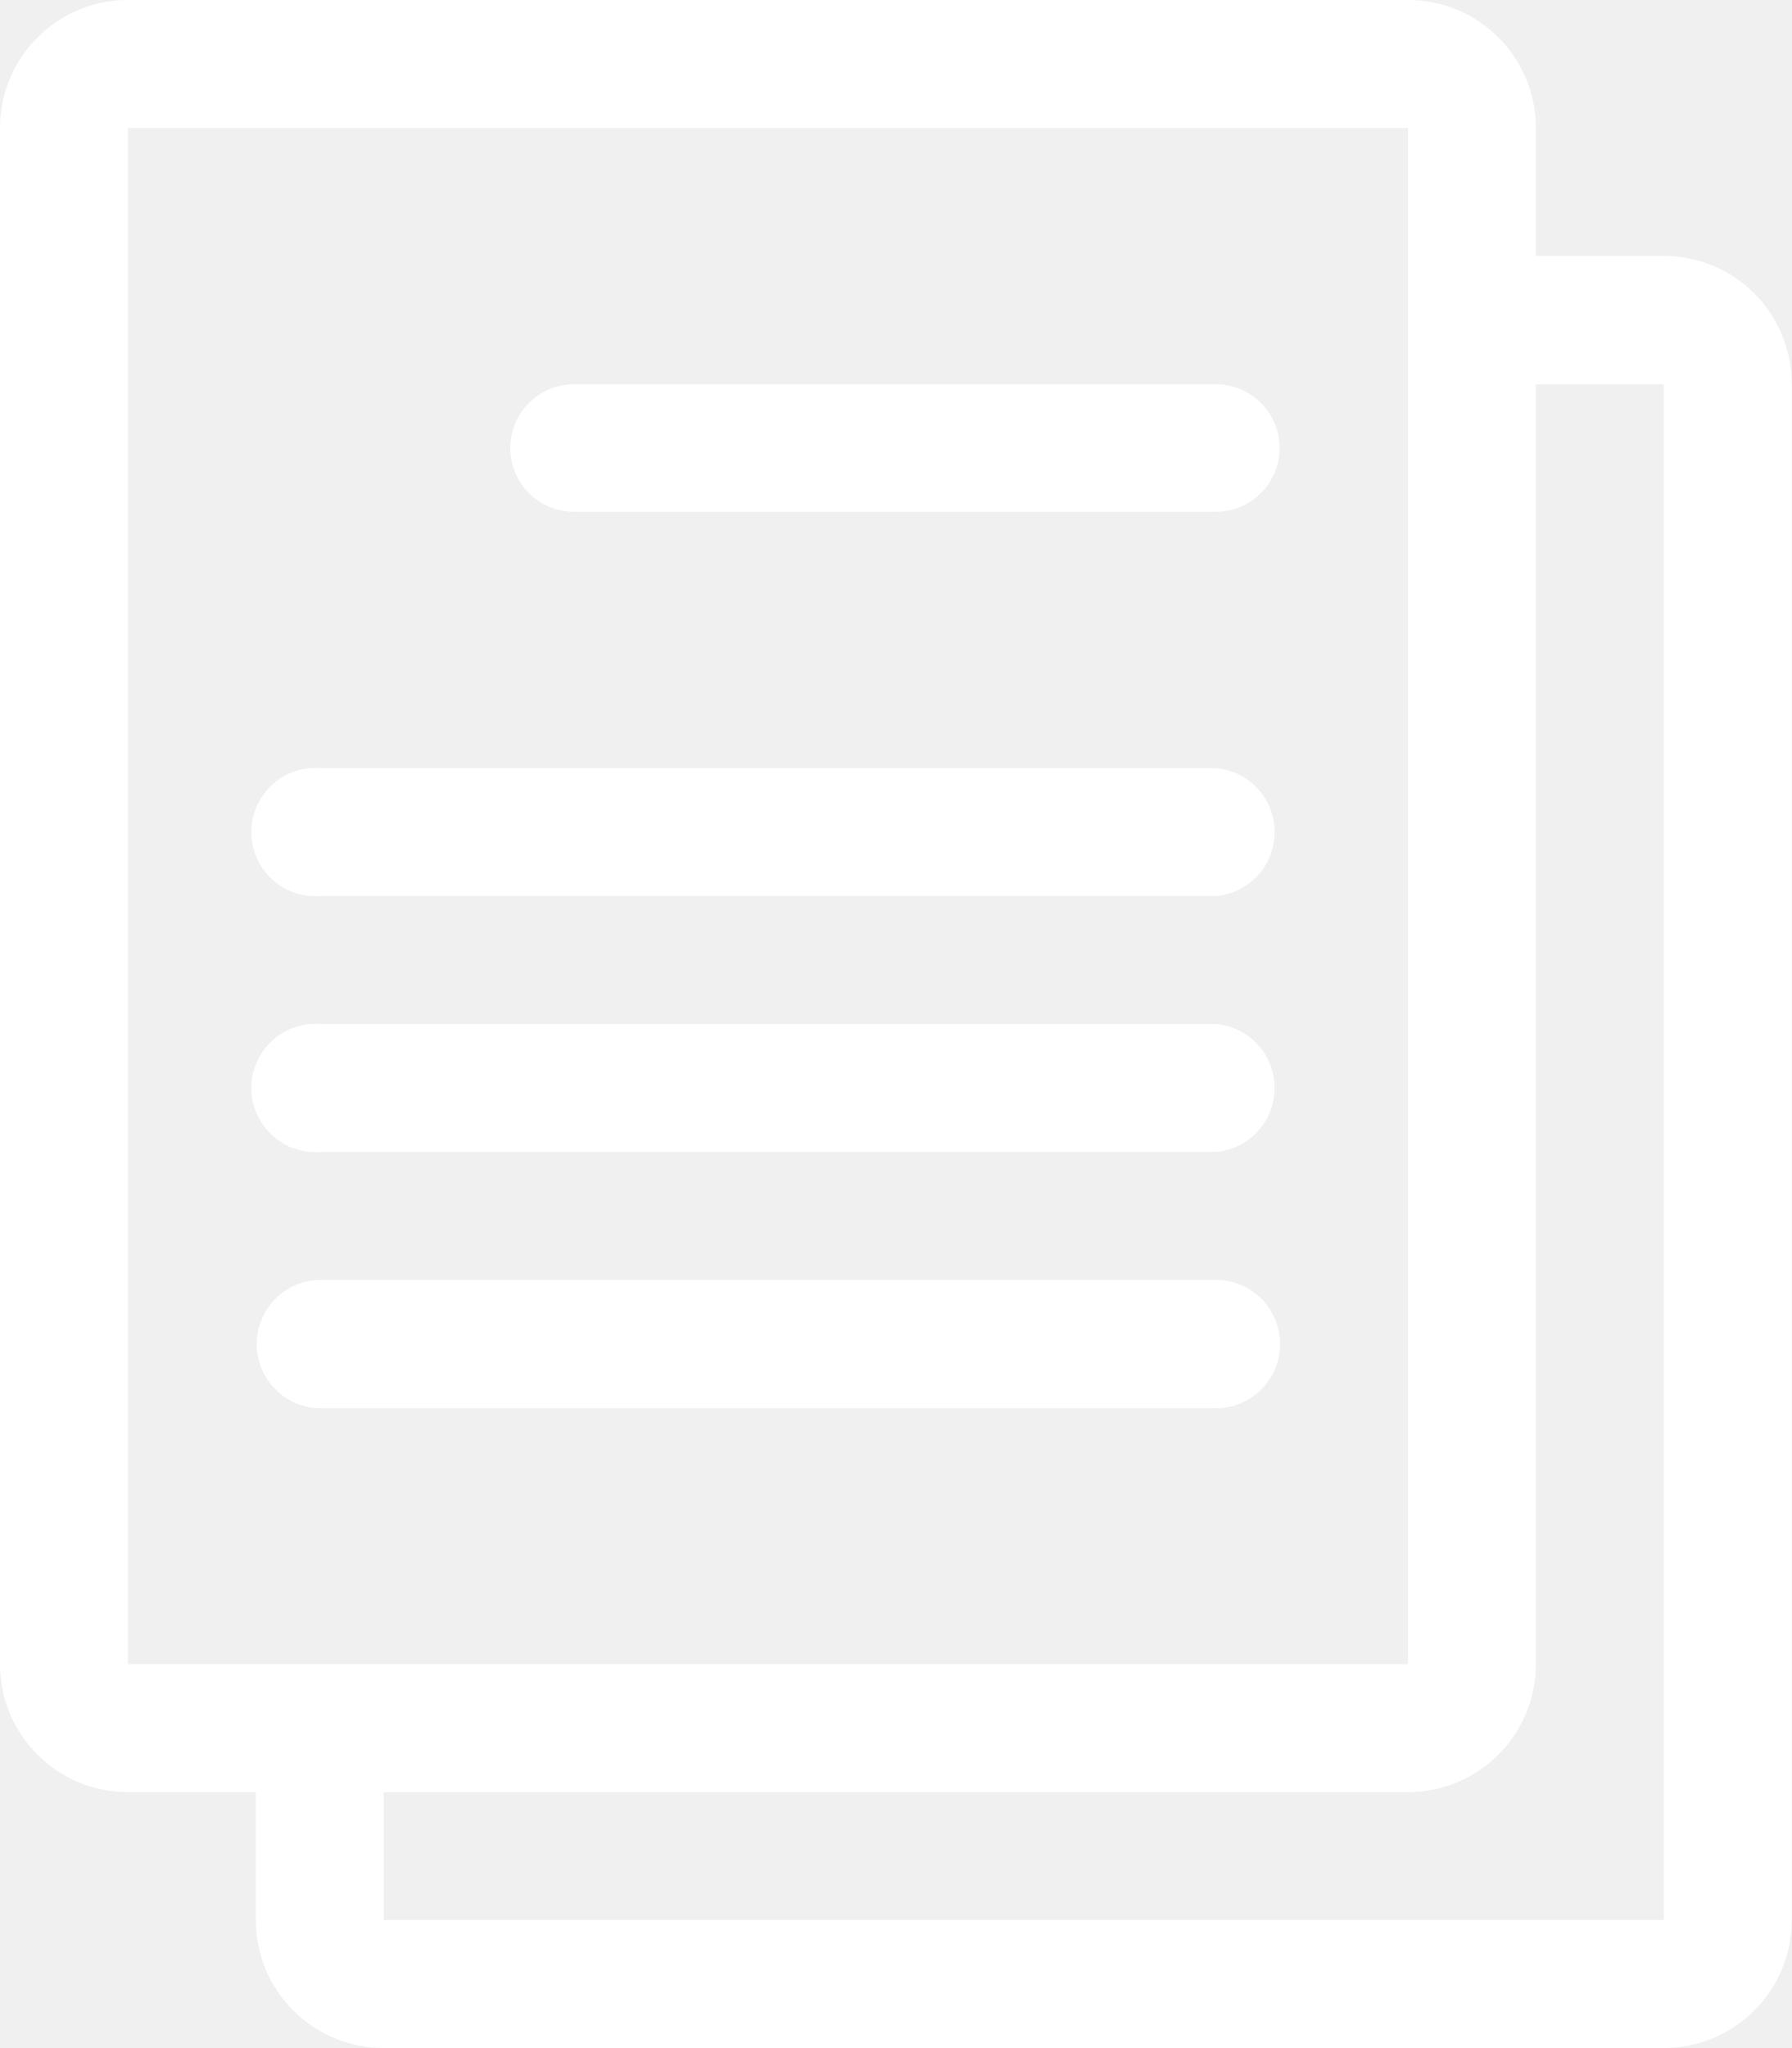
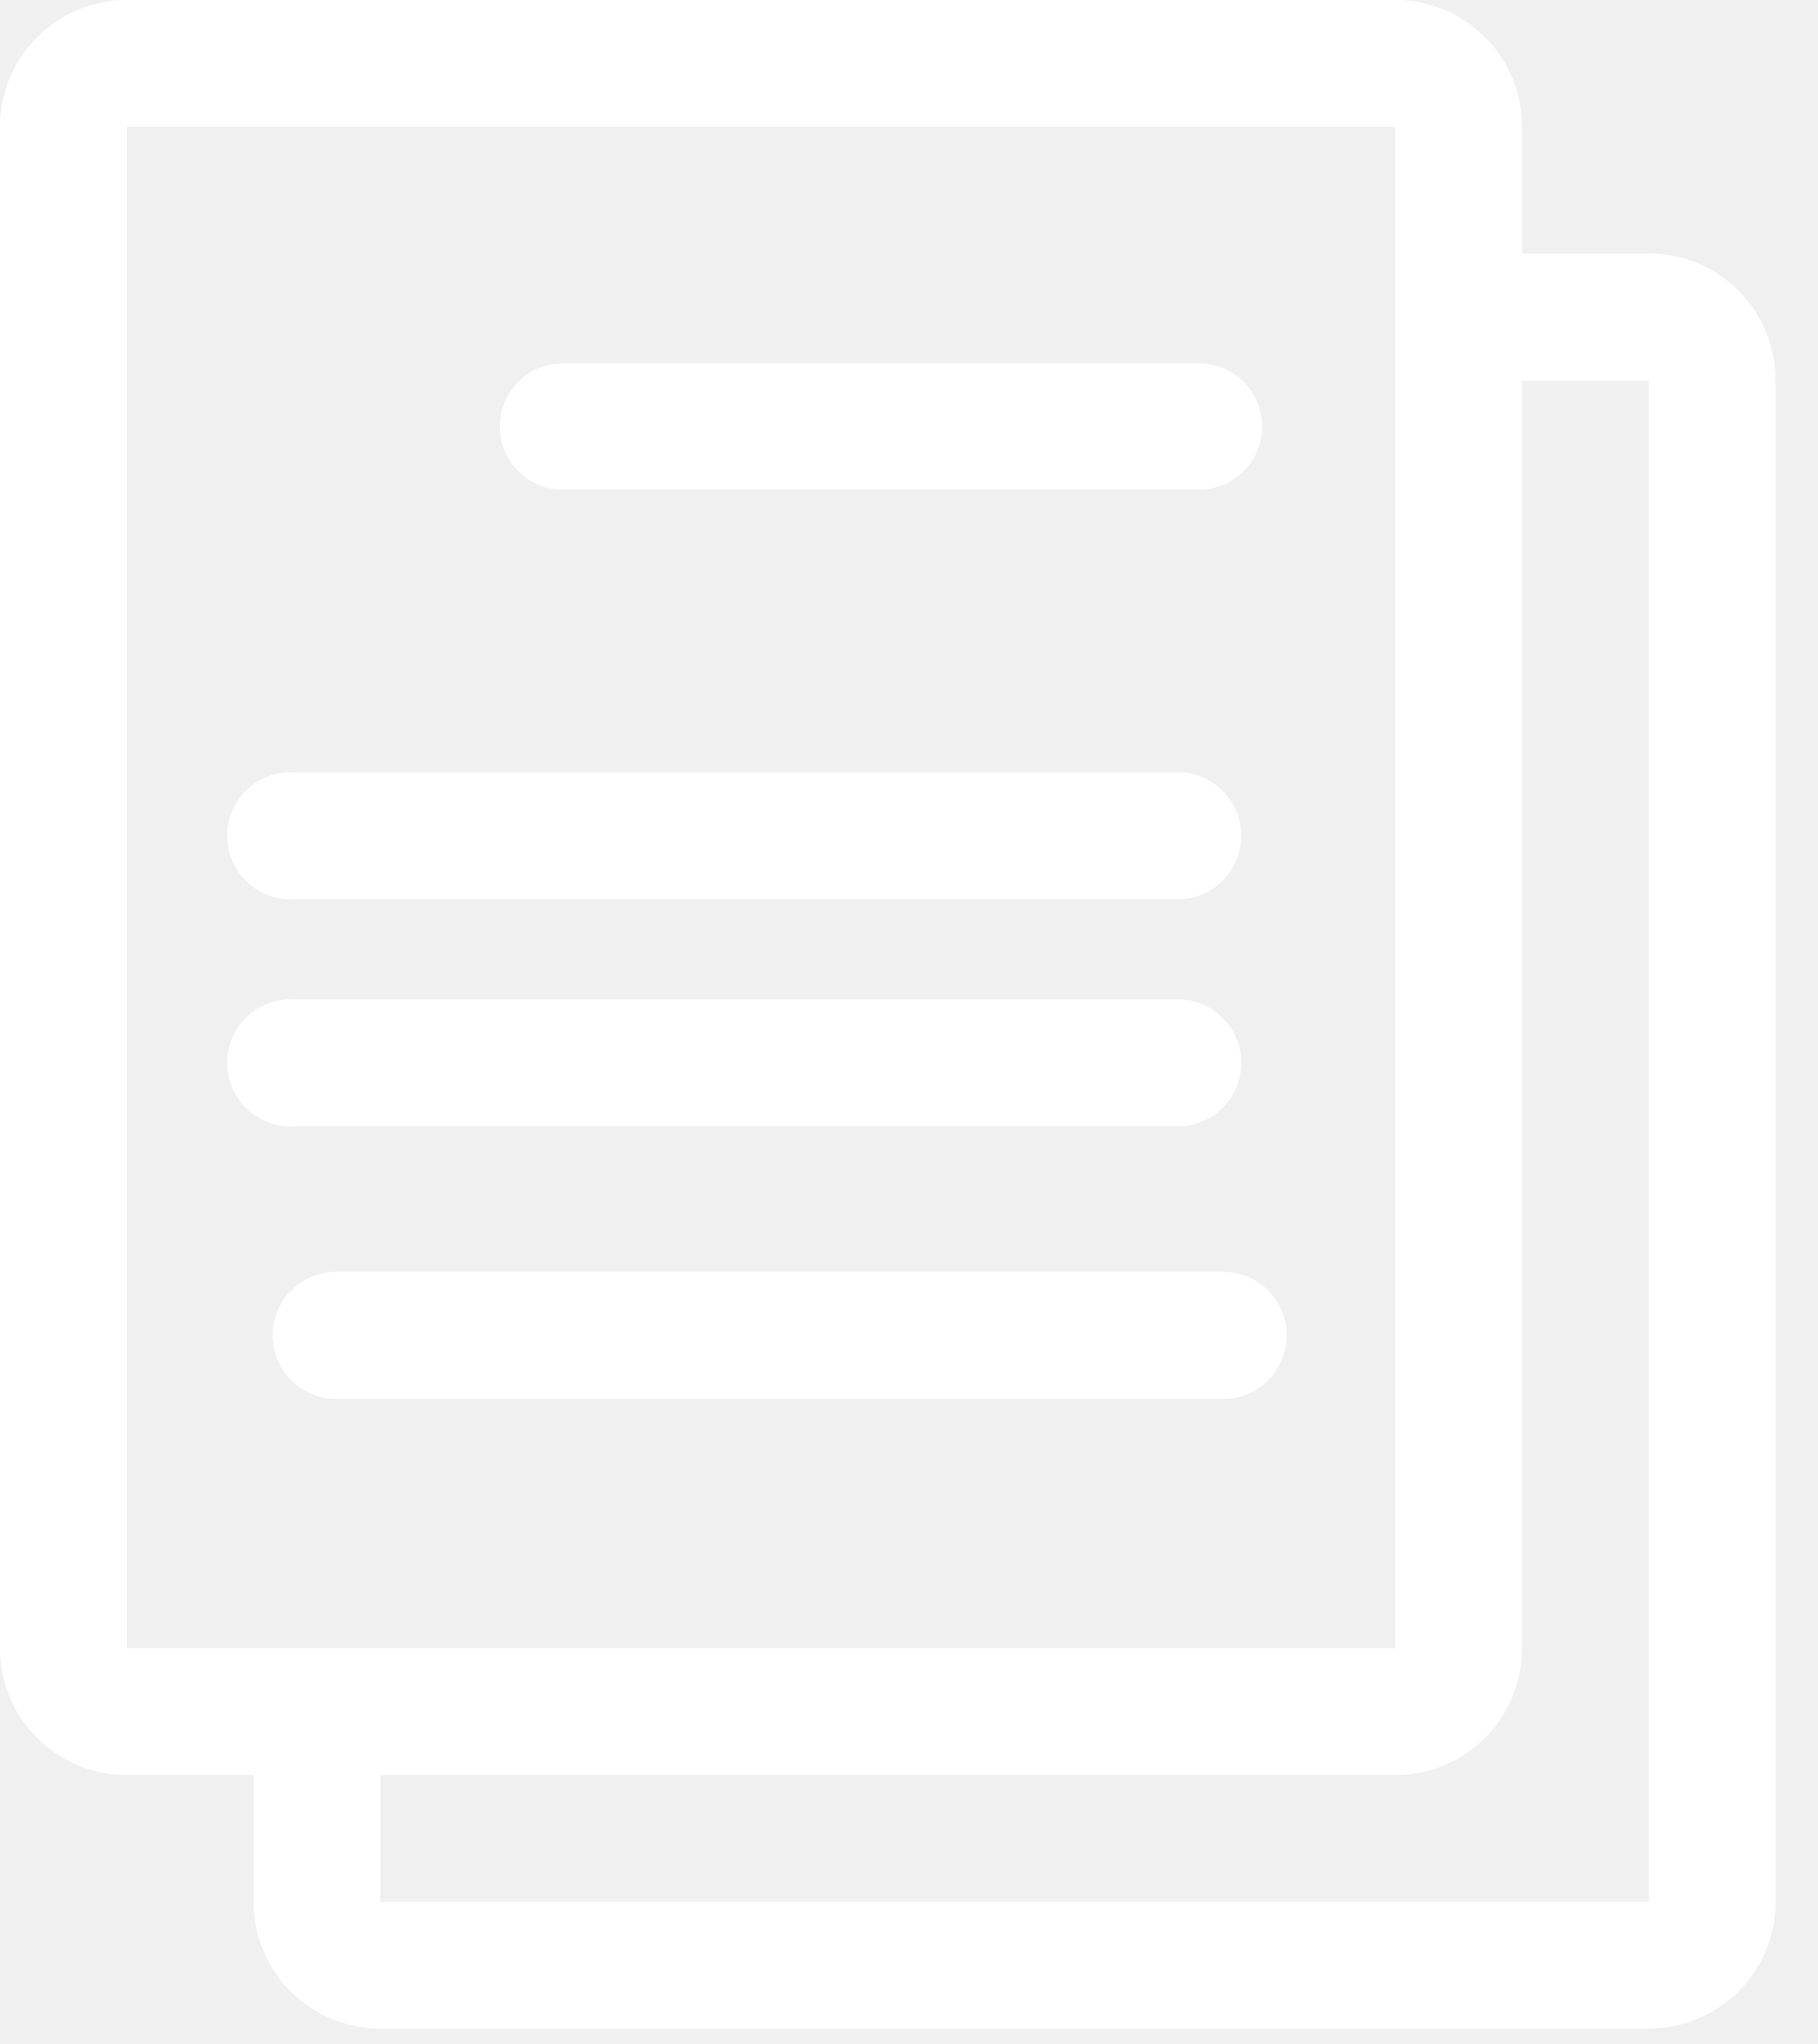
- <svg xmlns="http://www.w3.org/2000/svg" viewBox="0 0 39.08 44.66">
-   <defs>
-     <style>.cls-1{fill:#fff}</style>
-   </defs>
-   <g id="Layer_2" data-name="Layer 2">
-     <g id="Layer_1-2" data-name="Layer 1">
-       <path class="cls-1" d="M36.29 5.58H33.5V2.79A2.79 2.79 0 0 0 30.71 0H2.79A2.79 2.79 0 0 0 0 2.79v33.5a2.79 2.79 0 0 0 2.79 2.79h2.79v2.79a2.79 2.79 0 0 0 2.79 2.79h27.92a2.79 2.79 0 0 0 2.79-2.79V8.38a2.79 2.79 0 0 0-2.79-2.8zM2.79 36.29V2.79h27.92v33.5zm33.5 5.58H8.37v-2.79h22.34a2.79 2.79 0 0 0 2.79-2.79V8.38h2.79z" />
-       <path class="cls-1" d="M26.52 8.38h-14a1.39 1.39 0 1 0 0 2.78h14a1.39 1.39 0 1 0 0-2.78zm0 8.37H7a1.4 1.4 0 1 0 0 2.79h19.52a1.4 1.4 0 0 0 0-2.79zm0 5.58H7a1.4 1.4 0 1 0 0 2.79h19.52a1.4 1.4 0 0 0 0-2.79zm0 5.58H7a1.4 1.4 0 0 0 0 2.8h19.52a1.4 1.4 0 0 0 0-2.8z" />
-     </g>
-   </g>
+ <svg xmlns="http://www.w3.org/2000/svg" width="40" height="45" viewBox="0 0 40 45" fill="none">
+   <path d="M36.29 5.58H33.5V2.79C33.5 2.05 33.206 1.34 32.683 0.817C32.16 0.294 31.45 0 30.71 0L2.79 0C2.05 0 1.34 0.294 0.817 0.817C0.294 1.34 0 2.05 0 2.79L0 36.29C0 37.03 0.294 37.74 0.817 38.263C1.34 38.786 2.05 39.08 2.79 39.08H5.58V41.87C5.58 42.61 5.874 43.32 6.397 43.843C6.656 44.102 6.964 44.307 7.302 44.448C7.641 44.588 8.004 44.66 8.37 44.66H36.29C37.03 44.66 37.74 44.366 38.263 43.843C38.786 43.32 39.08 42.61 39.08 41.87V8.38C39.081 8.013 39.01 7.649 38.87 7.309C38.731 6.97 38.526 6.661 38.266 6.401C38.007 6.141 37.699 5.934 37.36 5.793C37.021 5.652 36.657 5.58 36.29 5.58ZM2.79 36.29V2.79H30.71V36.29H2.79ZM36.29 41.87H8.37V39.08H30.71C31.45 39.08 32.16 38.786 32.683 38.263C33.206 37.74 33.5 37.03 33.5 36.29V8.38H36.29V41.87Z" fill="white" />
+   <path d="M26.39 8H12.39C12.021 8 11.668 8.146 11.407 8.407C11.146 8.668 11 9.021 11 9.39C11 9.759 11.146 10.112 11.407 10.373C11.668 10.634 12.021 10.78 12.39 10.78H26.39C26.759 10.78 27.112 10.634 27.373 10.373C27.634 10.112 27.78 9.759 27.78 9.39C27.78 9.021 27.634 8.668 27.373 8.407C27.112 8.146 26.759 8 26.39 8Z" fill="white" />
+   <path d="M26.038 17.005H6.518C6.325 16.989 6.131 17.012 5.947 17.075C5.764 17.138 5.595 17.238 5.453 17.369C5.31 17.5 5.196 17.66 5.118 17.837C5.04 18.015 5 18.206 5 18.4C5 18.594 5.04 18.785 5.118 18.963C5.196 19.14 5.31 19.3 5.453 19.431C5.595 19.562 5.764 19.662 5.947 19.725C6.131 19.788 6.325 19.811 6.518 19.795H26.038C26.388 19.765 26.713 19.606 26.951 19.347C27.188 19.089 27.32 18.751 27.32 18.4C27.32 18.049 27.188 17.711 26.951 17.453C26.713 17.194 26.388 17.035 26.038 17.005Z" fill="white" />
+   <path d="M26.038 22.005H6.518C6.325 21.989 6.131 22.012 5.947 22.075C5.764 22.138 5.595 22.238 5.453 22.369C5.31 22.5 5.196 22.66 5.118 22.837C5.04 23.015 5 23.206 5 23.4C5 23.594 5.04 23.785 5.118 23.963C5.196 24.14 5.31 24.3 5.453 24.431C5.595 24.562 5.764 24.662 5.947 24.725C6.131 24.788 6.325 24.811 6.518 24.795H26.038C26.388 24.765 26.713 24.606 26.951 24.347C27.188 24.089 27.32 23.751 27.32 23.4C27.32 23.049 27.188 22.711 26.951 22.453C26.713 22.194 26.388 22.035 26.038 22.005Z" fill="white" />
+   <path d="M26.92 28H7.4C7.029 28 6.673 28.148 6.41 28.41C6.147 28.673 6 29.029 6 29.4C6 29.771 6.147 30.127 6.41 30.39C6.673 30.652 7.029 30.8 7.4 30.8H26.92C27.291 30.8 27.647 30.652 27.91 30.39C28.172 30.127 28.32 29.771 28.32 29.4C28.32 29.029 28.172 28.673 27.91 28.41C27.647 28.148 27.291 28 26.92 28Z" fill="white" />
</svg>
